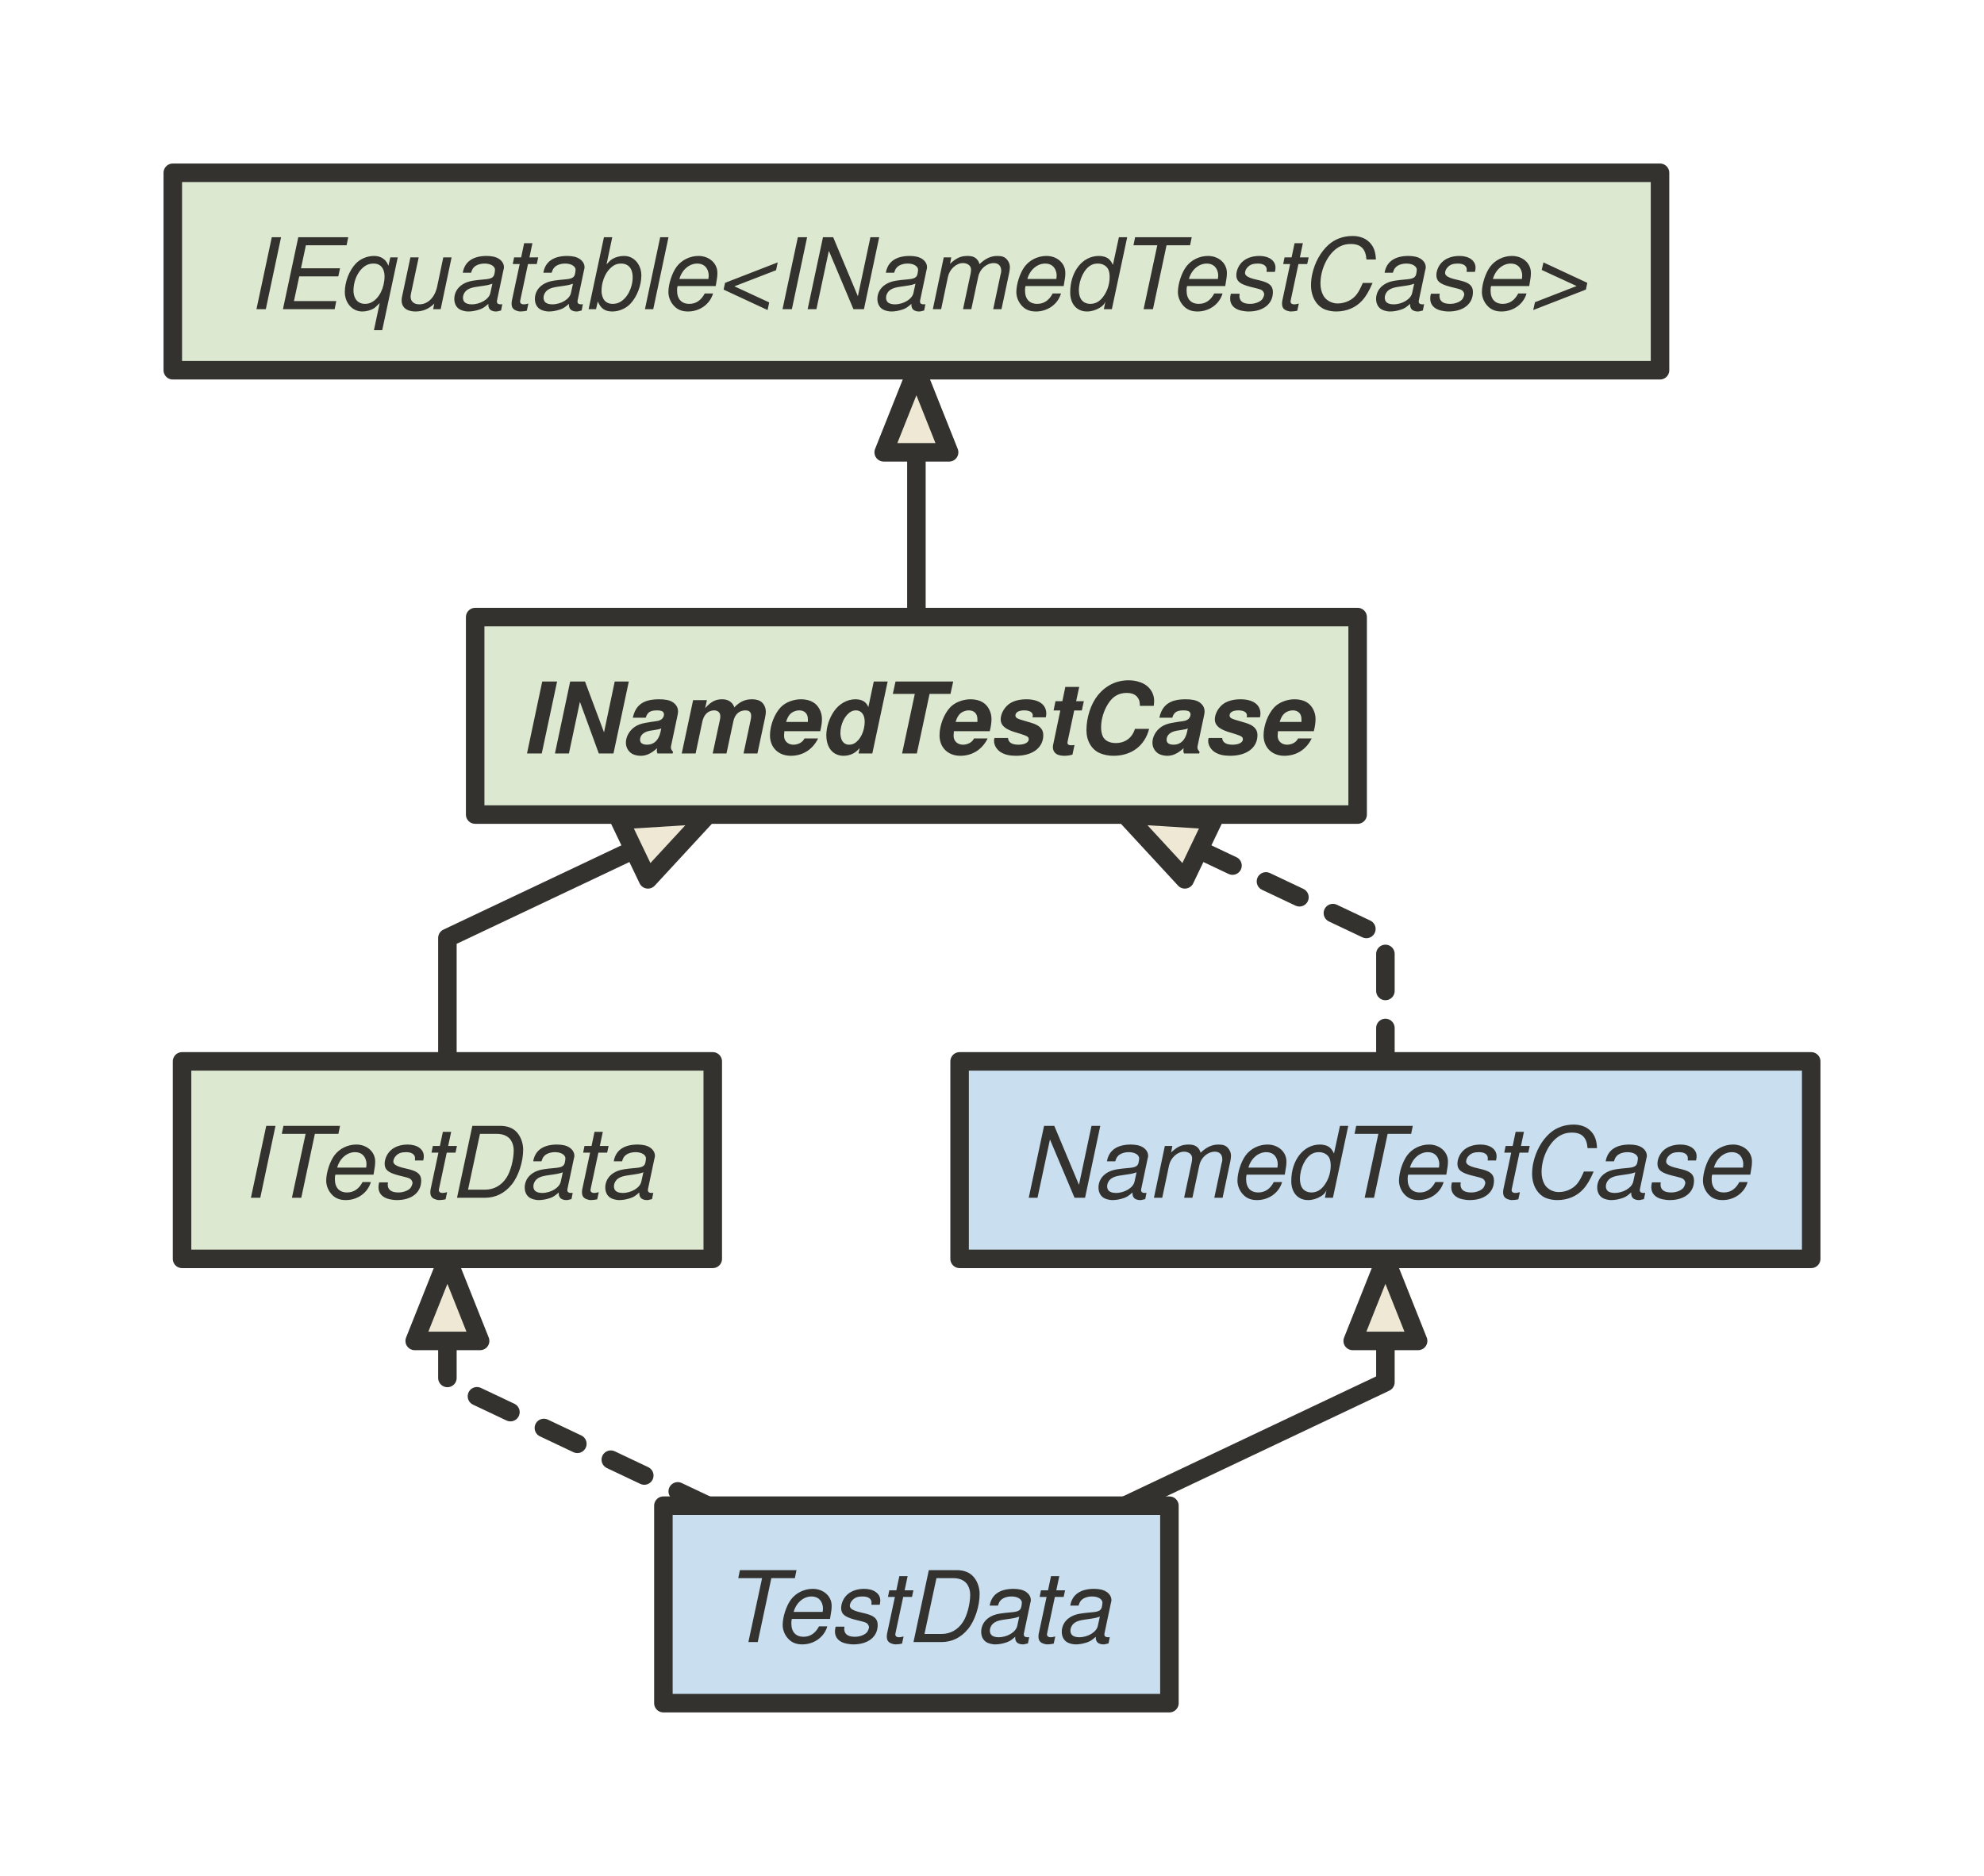
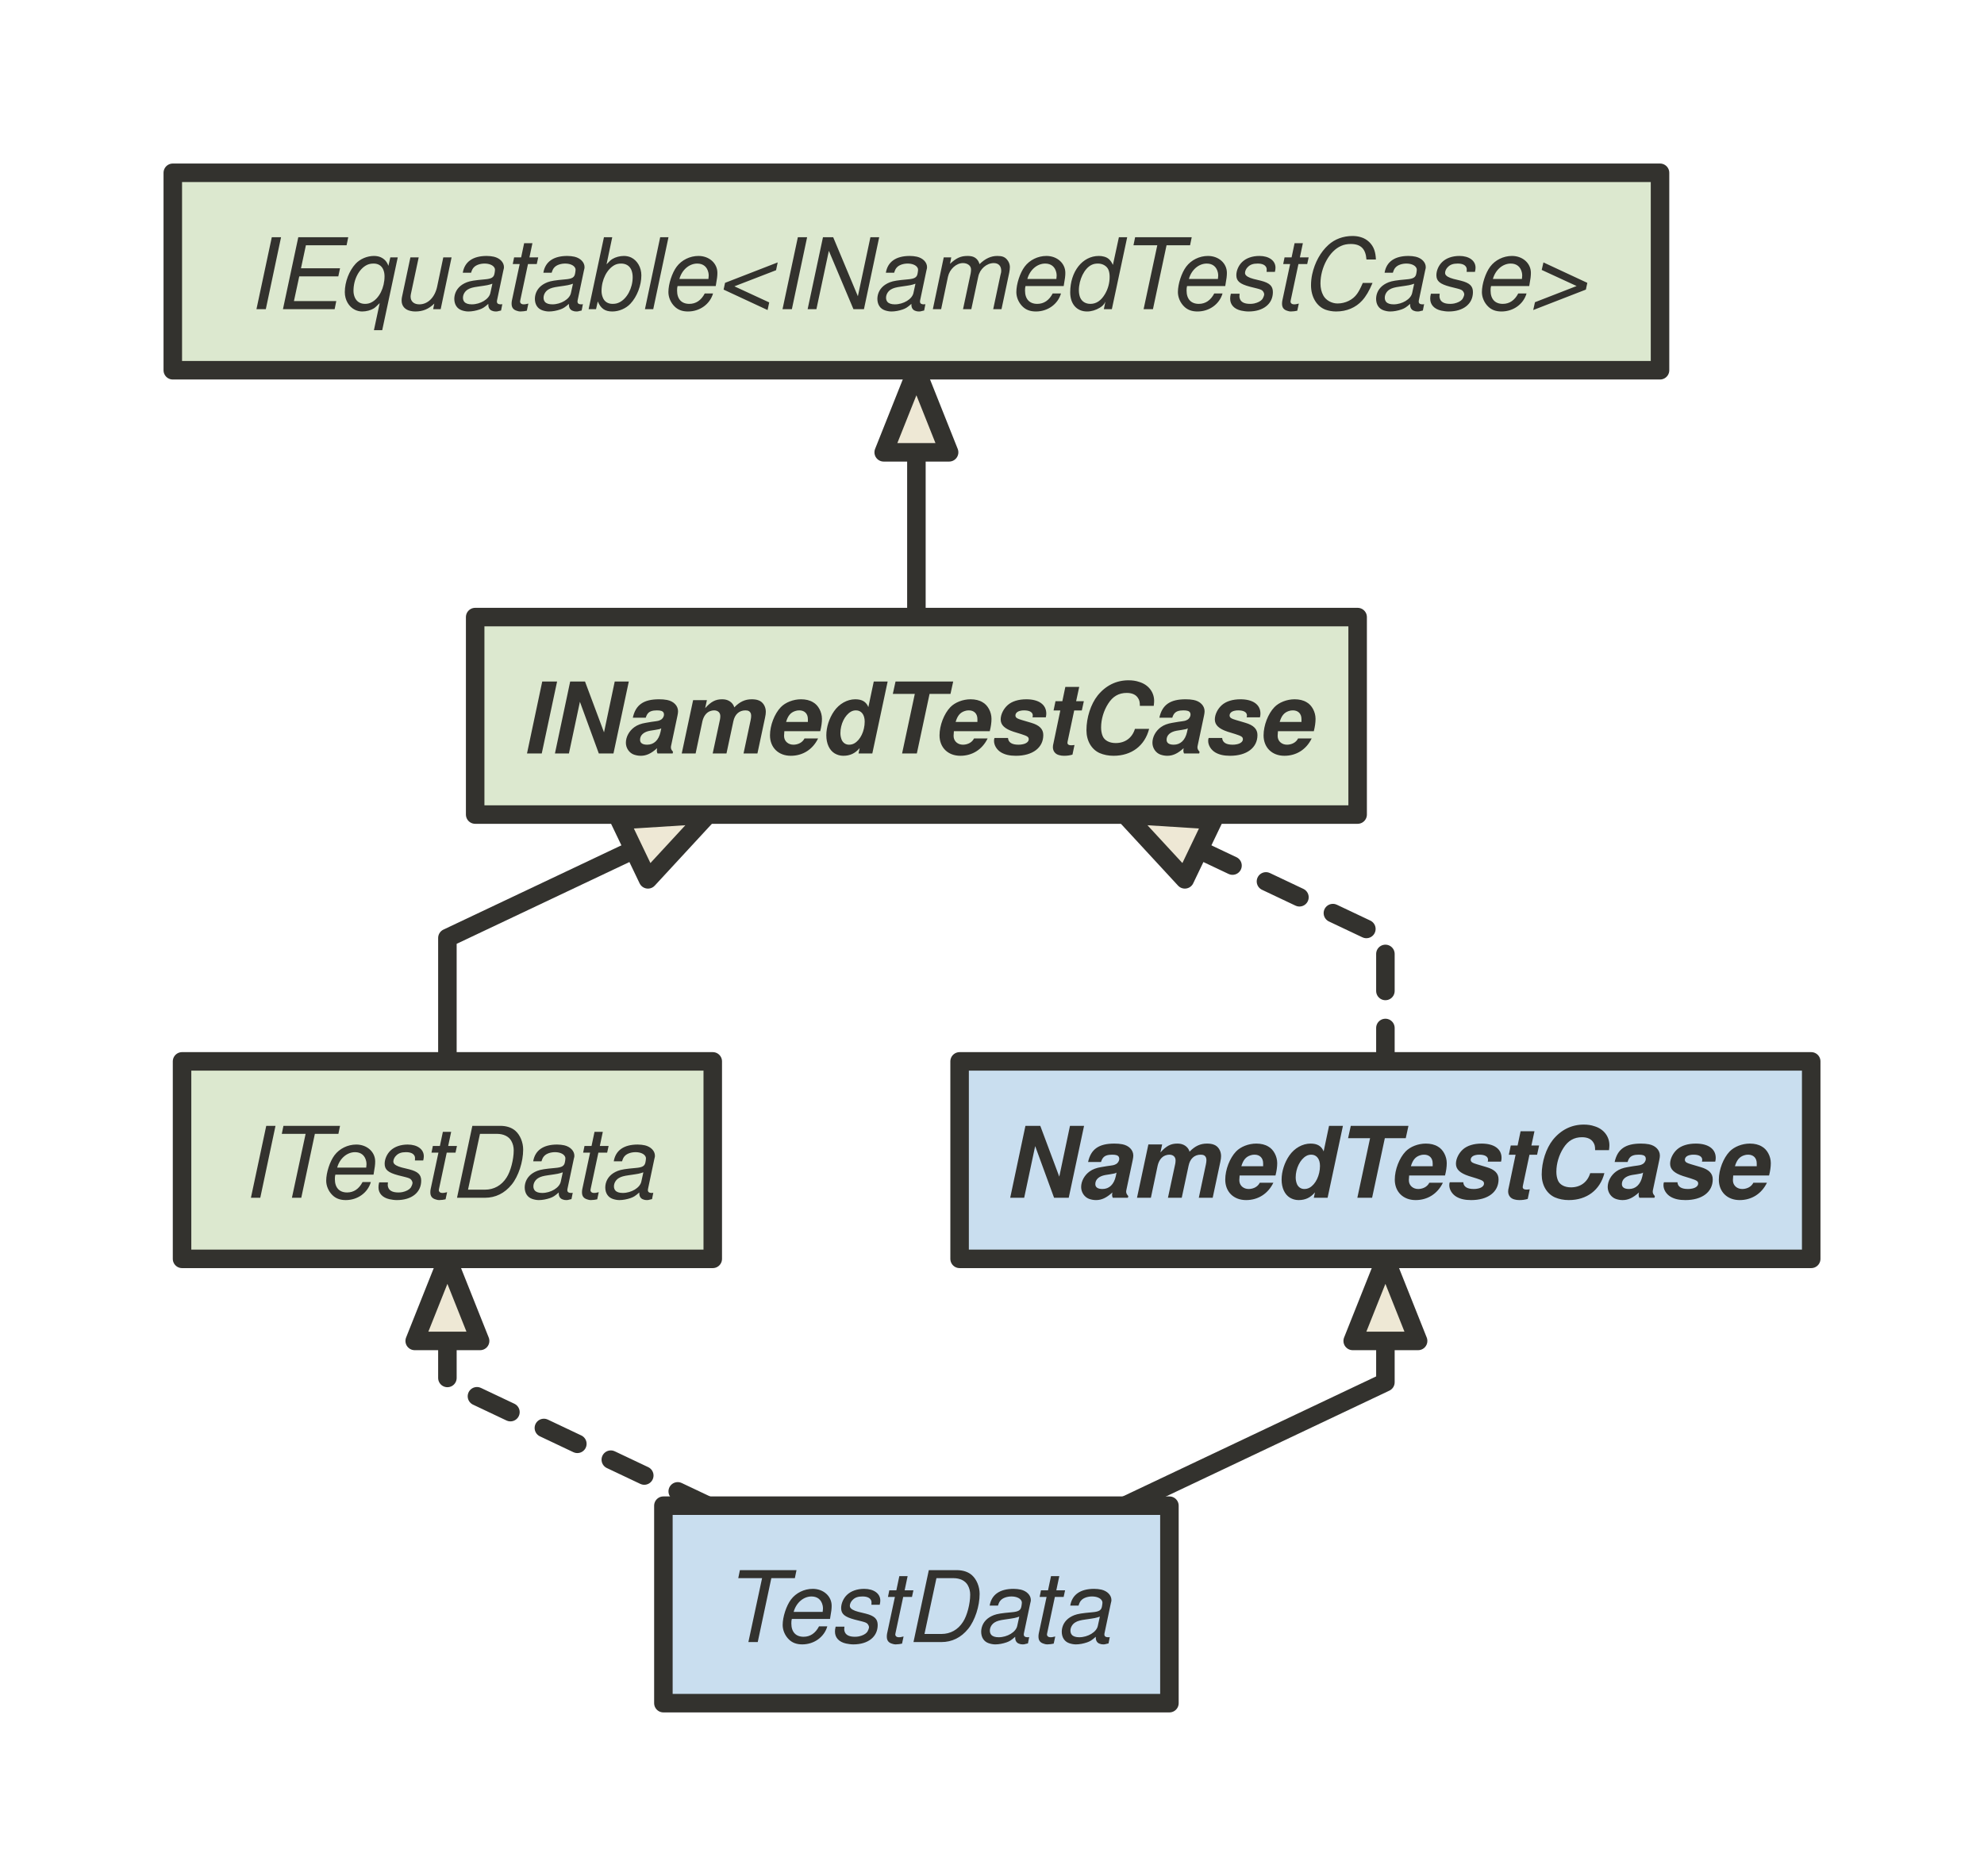
<svg xmlns="http://www.w3.org/2000/svg" version="1.1" baseProfile="full" width="321.5" height="304.0" viewBox="0 0 321.5 304">
  <g stroke-width="1.0" text-align="left" font="12pt Helvetica, Arial, sans-serif" font-size="12pt" font-family="Helvetica" font-weight="bold" font-style="normal">
    <g font-family="Helvetica" font-size="12pt" font-weight="bold" font-style="normal" stroke-width="3.0" stroke-linejoin="round" stroke-linecap="round" stroke="#33322E">
      <g stroke="transparent" fill="transparent">
        <rect x="0.0" y="0.0" height="304.0" width="321.5" stroke="none" />
      </g>
      <g transform="translate(8, 8)" fill="#33322E">
        <g transform="translate(20, 20)" fill="#eee8d5" font-family="Helvetica" font-size="12pt" font-weight="normal" font-style="normal">
          <path d="M120.5 45.3 L120.5 52 L120.5 72 L120.5 72.0 " fill="none" />
          <path d="M125.8 45.3 L120.5 45.3 L115.2 45.3 L120.5 32.0 Z" />
          <path d="M74.7 109.7 L44.5 124 L44.5 144 L44.5 144.0 " fill="none" />
          <path d="M77.0 114.5 L74.7 109.7 L72.4 104.9 L86.7 104.0 Z" />
          <g stroke-dasharray="6 6">
            <path d="M44.5 189.3 L44.5 196 L86.722 216 L86.7 216.0 " fill="none" />
          </g>
          <path d="M49.8 189.3 L44.5 189.3 L39.2 189.3 L44.5 176.0 Z" />
          <g stroke-dasharray="6 6">
            <path d="M166.3 109.7 L196.5 124 L196.5 144 L196.5 144.0 " fill="none" />
          </g>
          <path d="M168.6 104.9 L166.3 109.7 L164.0 114.5 L154.3 104.0 Z" />
          <path d="M196.5 189.3 L196.5 196 L154.278 216 L154.3 216.0 " fill="none" />
          <path d="M201.8 189.3 L196.5 189.3 L191.2 189.3 L196.5 176.0 Z" />
          <g data-name="IEquatable&lt;INamedTestCase&gt;">
            <g fill="#DCE8CF" stroke="#33322E" data-name="IEquatable&lt;INamedTestCase&gt;">
              <rect x="0.0" y="0.0" height="32.0" width="241.0" data-name="IEquatable&lt;INamedTestCase&gt;" />
            </g>
            <g transform="translate(0, 0)" font-family="Helvetica" font-size="12pt" font-weight="normal" font-style="italic" data-name="IEquatable&lt;INamedTestCase&gt;" data-compartment="0">
              <g transform="translate(8, 8)" fill="#33322E" text-align="center" data-name="IEquatable&lt;INamedTestCase&gt;" data-compartment="0">
                <text x="112.5" y="14.1" stroke="none" text-anchor="middle" data-name="IEquatable&lt;INamedTestCase&gt;" data-compartment="0">IEquatable&lt;INamedTestCase&gt;</text>
              </g>
            </g>
          </g>
          <g data-name="INamedTestCase">
            <g fill="#DCE8CF" stroke="#33322E" data-name="INamedTestCase">
              <rect x="49.0" y="72.0" height="32.0" width="143.0" data-name="INamedTestCase" />
            </g>
            <g transform="translate(49, 72)" font-family="Helvetica" font-size="12pt" font-weight="bold" font-style="italic" data-name="INamedTestCase" data-compartment="0">
              <g transform="translate(8, 8)" fill="#33322E" text-align="center" data-name="INamedTestCase" data-compartment="0">
                <text x="63.5" y="14.1" stroke="none" text-anchor="middle" data-name="INamedTestCase" data-compartment="0">INamedTestCase</text>
              </g>
            </g>
          </g>
          <g data-name="ITestData">
            <g fill="#DCE8CF" stroke="#33322E" data-name="ITestData">
              <rect x="1.5" y="144.0" height="32.0" width="86.0" data-name="ITestData" />
            </g>
            <g transform="translate(1.5, 144)" font-family="Helvetica" font-size="12pt" font-weight="normal" font-style="italic" data-name="ITestData" data-compartment="0">
              <g transform="translate(8, 8)" fill="#33322E" text-align="center" data-name="ITestData" data-compartment="0">
                <text x="35.0" y="14.1" stroke="none" text-anchor="middle" data-name="ITestData" data-compartment="0">ITestData</text>
              </g>
            </g>
          </g>
          <g data-name="TestData">
            <g fill="#C9DEEF" stroke="#33322E" data-name="TestData">
              <rect x="79.5" y="216.0" height="32.0" width="82.0" data-name="TestData" />
            </g>
            <g transform="translate(79.5, 216)" font-family="Helvetica" font-size="12pt" font-weight="normal" font-style="italic" data-name="TestData" data-compartment="0">
              <g transform="translate(8, 8)" fill="#33322E" text-align="center" data-name="TestData" data-compartment="0">
                <text x="33.0" y="14.1" stroke="none" text-anchor="middle" data-name="TestData" data-compartment="0">TestData</text>
              </g>
            </g>
          </g>
          <g data-name="NamedTestCase">
            <g fill="#C9DEEF" stroke="#33322E" data-name="NamedTestCase">
              <rect x="127.5" y="144.0" height="32.0" width="138.0" data-name="NamedTestCase" />
            </g>
-             <g transform="translate(127.5, 144)" font-family="Helvetica" font-size="12pt" font-weight="normal" font-style="italic" data-name="NamedTestCase" data-compartment="0">
+             <g transform="translate(127.5, 144)" font-family="Helvetica" font-size="12pt" font-weight="bold" font-style="italic" data-name="NamedTestCase" data-compartment="0">
              <g transform="translate(8, 8)" fill="#33322E" text-align="center" data-name="NamedTestCase" data-compartment="0">
                <text x="61.0" y="14.1" stroke="none" text-anchor="middle" data-name="NamedTestCase" data-compartment="0">NamedTestCase</text>
              </g>
            </g>
          </g>
        </g>
      </g>
    </g>
  </g>
</svg>
